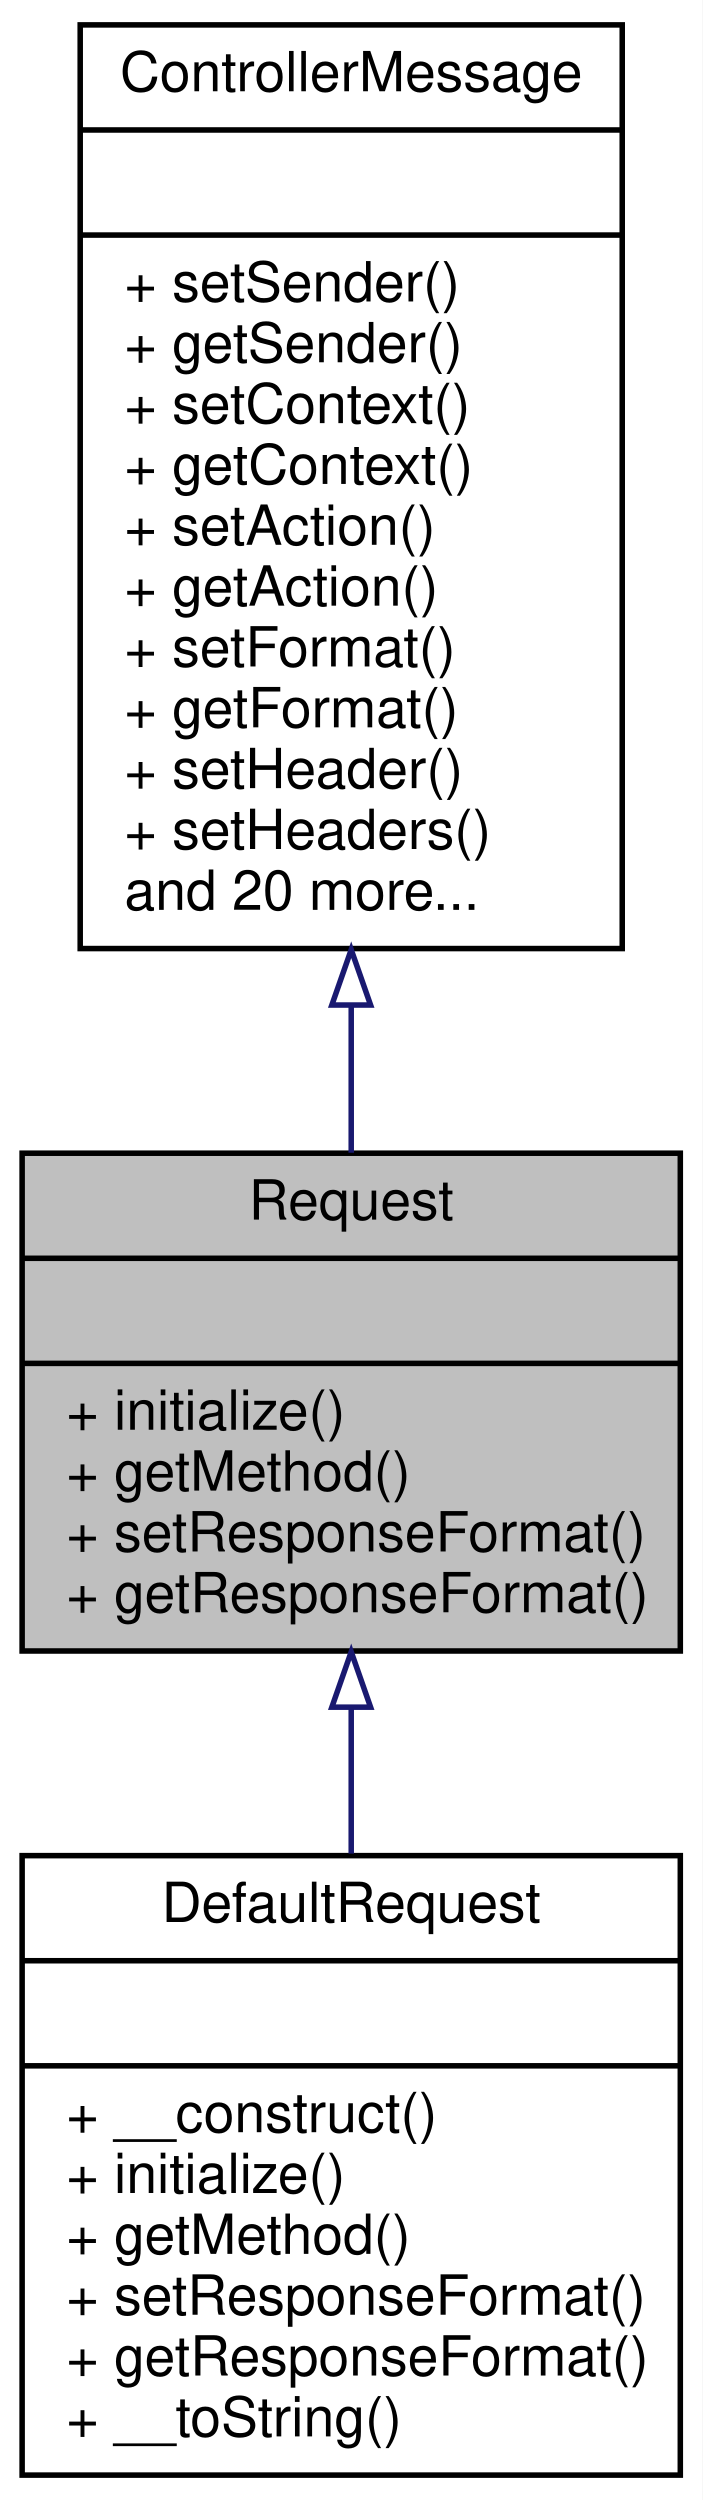
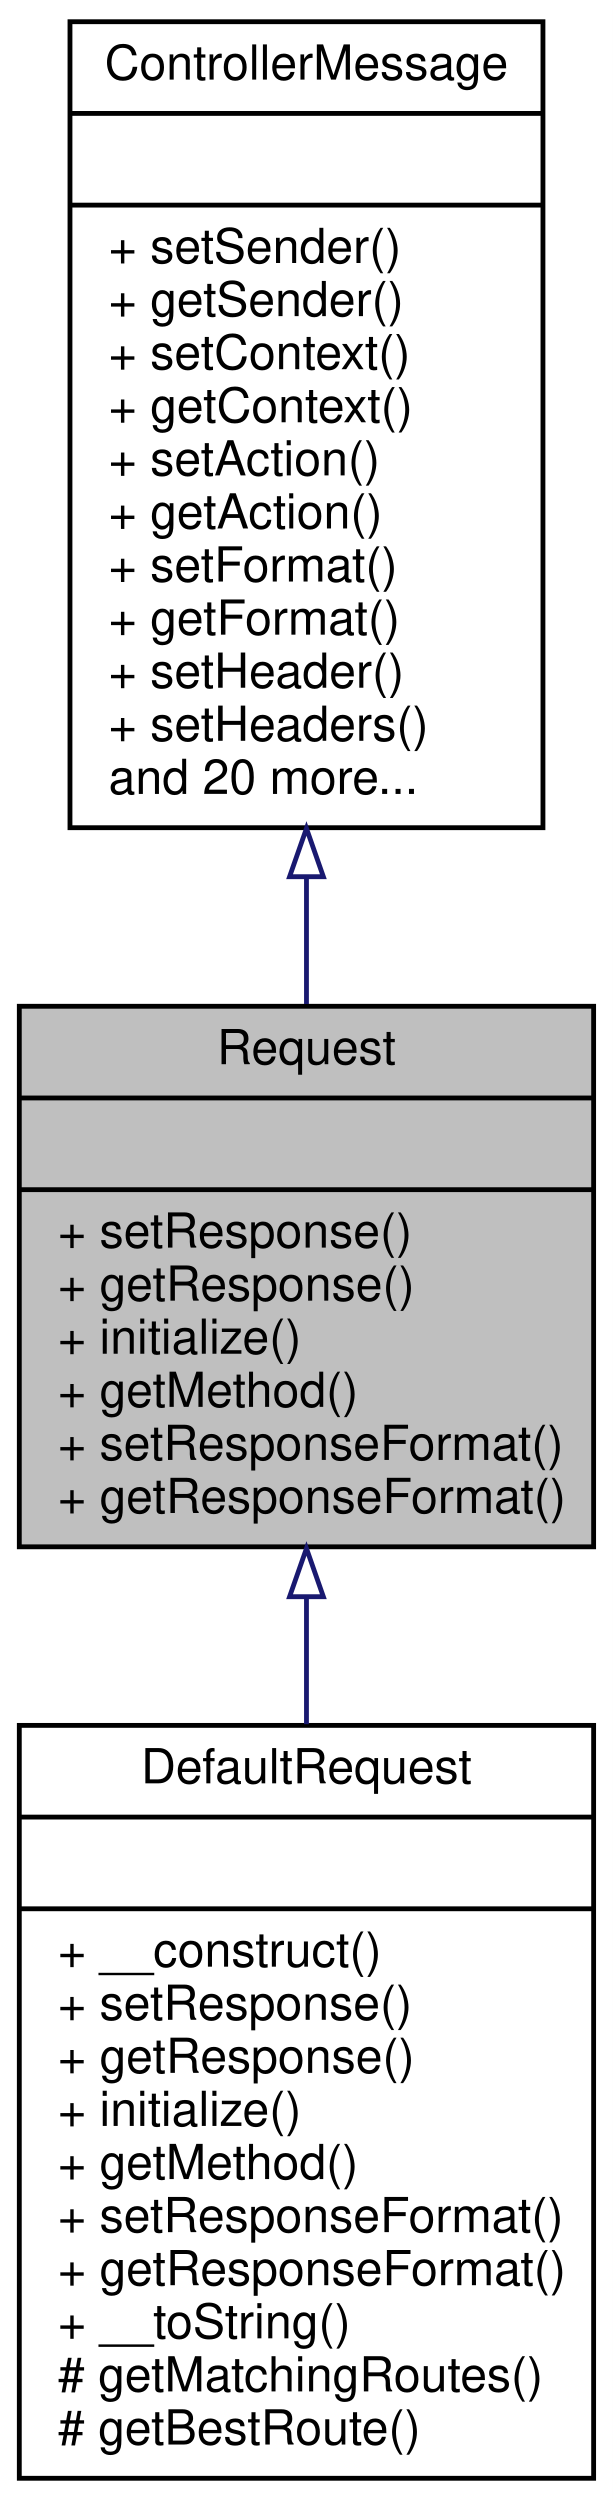
- <svg xmlns="http://www.w3.org/2000/svg" xmlns:xlink="http://www.w3.org/1999/xlink" width="127pt" height="452pt" viewBox="0.00 0.00 127.00 452.00">
-   <g id="graph0" class="graph" transform="scale(1 1) rotate(0) translate(4 448)">
-     <polygon fill="white" stroke="none" points="-4,4 -4,-448 123,-448 123,4 -4,4" />
+ <svg xmlns="http://www.w3.org/2000/svg" xmlns:xlink="http://www.w3.org/1999/xlink" width="127pt" height="518pt" viewBox="0.00 0.00 127.00 518.00">
+   <g id="graph0" class="graph" transform="scale(1 1) rotate(0) translate(4 514)">
+     <polygon fill="white" stroke="none" points="-4,4 -4,-514 123,-514 123,4 -4,4" />
    <g id="node1" class="node">
-       <polygon fill="#bfbfbf" stroke="black" points="0,-149.5 0,-239.5 119,-239.5 119,-149.5 0,-149.5" />
-       <text text-anchor="middle" x="59.5" y="-227.5" font-family="Helvetica,sans-Serif" font-size="10.00">Request</text>
-       <polyline fill="none" stroke="black" points="0,-220.5 119,-220.5 " />
-       <text text-anchor="middle" x="59.5" y="-208.5" font-family="Helvetica,sans-Serif" font-size="10.00"> </text>
-       <polyline fill="none" stroke="black" points="0,-201.5 119,-201.5 " />
-       <text text-anchor="start" x="8" y="-189.5" font-family="Helvetica,sans-Serif" font-size="10.00">+ initialize()</text>
-       <text text-anchor="start" x="8" y="-178.5" font-family="Helvetica,sans-Serif" font-size="10.00">+ getMethod()</text>
-       <text text-anchor="start" x="8" y="-167.5" font-family="Helvetica,sans-Serif" font-size="10.00">+ setResponseFormat()</text>
-       <text text-anchor="start" x="8" y="-156.5" font-family="Helvetica,sans-Serif" font-size="10.00">+ getResponseFormat()</text>
+       <polygon fill="#bfbfbf" stroke="black" points="0,-193.5 0,-305.5 119,-305.5 119,-193.5 0,-193.5" />
+       <text text-anchor="middle" x="59.5" y="-293.5" font-family="Helvetica,sans-Serif" font-size="10.00">Request</text>
+       <polyline fill="none" stroke="black" points="0,-286.5 119,-286.5 " />
+       <text text-anchor="middle" x="59.5" y="-274.5" font-family="Helvetica,sans-Serif" font-size="10.00"> </text>
+       <polyline fill="none" stroke="black" points="0,-267.5 119,-267.5 " />
+       <text text-anchor="start" x="8" y="-255.5" font-family="Helvetica,sans-Serif" font-size="10.00">+ setResponse()</text>
+       <text text-anchor="start" x="8" y="-244.5" font-family="Helvetica,sans-Serif" font-size="10.00">+ getResponse()</text>
+       <text text-anchor="start" x="8" y="-233.5" font-family="Helvetica,sans-Serif" font-size="10.00">+ initialize()</text>
+       <text text-anchor="start" x="8" y="-222.5" font-family="Helvetica,sans-Serif" font-size="10.00">+ getMethod()</text>
+       <text text-anchor="start" x="8" y="-211.5" font-family="Helvetica,sans-Serif" font-size="10.00">+ setResponseFormat()</text>
+       <text text-anchor="start" x="8" y="-200.5" font-family="Helvetica,sans-Serif" font-size="10.00">+ getResponseFormat()</text>
    </g>
    <g id="node3" class="node">
      <g id="a_node3">
        <a xlink:href="classwcmf_1_1lib_1_1presentation_1_1impl_1_1_default_request.html" target="_top" xlink:title="Default Request implementation. ">
-           <polygon fill="white" stroke="black" points="0,-0.5 0,-112.5 119,-112.5 119,-0.5 0,-0.5" />
-           <text text-anchor="middle" x="59.5" y="-100.5" font-family="Helvetica,sans-Serif" font-size="10.00">DefaultRequest</text>
-           <polyline fill="none" stroke="black" points="0,-93.5 119,-93.5 " />
-           <text text-anchor="middle" x="59.5" y="-81.5" font-family="Helvetica,sans-Serif" font-size="10.00"> </text>
-           <polyline fill="none" stroke="black" points="0,-74.5 119,-74.5 " />
-           <text text-anchor="start" x="8" y="-62.5" font-family="Helvetica,sans-Serif" font-size="10.00">+ __construct()</text>
-           <text text-anchor="start" x="8" y="-51.5" font-family="Helvetica,sans-Serif" font-size="10.00">+ initialize()</text>
-           <text text-anchor="start" x="8" y="-40.5" font-family="Helvetica,sans-Serif" font-size="10.00">+ getMethod()</text>
-           <text text-anchor="start" x="8" y="-29.5" font-family="Helvetica,sans-Serif" font-size="10.00">+ setResponseFormat()</text>
-           <text text-anchor="start" x="8" y="-18.5" font-family="Helvetica,sans-Serif" font-size="10.00">+ getResponseFormat()</text>
-           <text text-anchor="start" x="8" y="-7.5" font-family="Helvetica,sans-Serif" font-size="10.00">+ __toString()</text>
+           <polygon fill="white" stroke="black" points="0,-0.5 0,-156.5 119,-156.5 119,-0.5 0,-0.5" />
+           <text text-anchor="middle" x="59.5" y="-144.5" font-family="Helvetica,sans-Serif" font-size="10.00">DefaultRequest</text>
+           <polyline fill="none" stroke="black" points="0,-137.5 119,-137.5 " />
+           <text text-anchor="middle" x="59.5" y="-125.5" font-family="Helvetica,sans-Serif" font-size="10.00"> </text>
+           <polyline fill="none" stroke="black" points="0,-118.5 119,-118.5 " />
+           <text text-anchor="start" x="8" y="-106.5" font-family="Helvetica,sans-Serif" font-size="10.00">+ __construct()</text>
+           <text text-anchor="start" x="8" y="-95.5" font-family="Helvetica,sans-Serif" font-size="10.00">+ setResponse()</text>
+           <text text-anchor="start" x="8" y="-84.5" font-family="Helvetica,sans-Serif" font-size="10.00">+ getResponse()</text>
+           <text text-anchor="start" x="8" y="-73.5" font-family="Helvetica,sans-Serif" font-size="10.00">+ initialize()</text>
+           <text text-anchor="start" x="8" y="-62.5" font-family="Helvetica,sans-Serif" font-size="10.00">+ getMethod()</text>
+           <text text-anchor="start" x="8" y="-51.5" font-family="Helvetica,sans-Serif" font-size="10.00">+ setResponseFormat()</text>
+           <text text-anchor="start" x="8" y="-40.5" font-family="Helvetica,sans-Serif" font-size="10.00">+ getResponseFormat()</text>
+           <text text-anchor="start" x="8" y="-29.5" font-family="Helvetica,sans-Serif" font-size="10.00">+ __toString()</text>
+           <text text-anchor="start" x="8" y="-18.5" font-family="Helvetica,sans-Serif" font-size="10.00"># getMatchingRoutes()</text>
+           <text text-anchor="start" x="8" y="-7.5" font-family="Helvetica,sans-Serif" font-size="10.00"># getBestRoute()</text>
        </a>
      </g>
    </g>
    <g id="edge2" class="edge">
-       <path fill="none" stroke="midnightblue" d="M59.5,-139.312C59.5,-130.611 59.5,-121.595 59.5,-112.867" />
-       <polygon fill="none" stroke="midnightblue" points="56,-139.345 59.5,-149.345 63,-139.345 56,-139.345" />
+       <path fill="none" stroke="midnightblue" d="M59.5,-183.158C59.5,-174.505 59.5,-165.569 59.5,-156.74" />
+       <polygon fill="none" stroke="midnightblue" points="56,-183.163 59.5,-193.163 63,-183.163 56,-183.163" />
    </g>
    <g id="node2" class="node">
      <g id="a_node2">
        <a xlink:href="interfacewcmf_1_1lib_1_1presentation_1_1_controller_message.html" target="_top" xlink:title="Messages are sent between Controllers and are used to transfer data between them. ...">
-           <polygon fill="white" stroke="black" points="10.5,-276.5 10.5,-443.5 108.5,-443.5 108.5,-276.5 10.5,-276.5" />
-           <text text-anchor="middle" x="59.5" y="-431.5" font-family="Helvetica,sans-Serif" font-size="10.00">ControllerMessage</text>
-           <polyline fill="none" stroke="black" points="10.5,-424.5 108.5,-424.5 " />
-           <text text-anchor="middle" x="59.5" y="-412.5" font-family="Helvetica,sans-Serif" font-size="10.00"> </text>
-           <polyline fill="none" stroke="black" points="10.5,-405.5 108.5,-405.5 " />
-           <text text-anchor="start" x="18.5" y="-393.5" font-family="Helvetica,sans-Serif" font-size="10.00">+ setSender()</text>
-           <text text-anchor="start" x="18.5" y="-382.5" font-family="Helvetica,sans-Serif" font-size="10.00">+ getSender()</text>
-           <text text-anchor="start" x="18.5" y="-371.5" font-family="Helvetica,sans-Serif" font-size="10.00">+ setContext()</text>
-           <text text-anchor="start" x="18.5" y="-360.5" font-family="Helvetica,sans-Serif" font-size="10.00">+ getContext()</text>
-           <text text-anchor="start" x="18.5" y="-349.5" font-family="Helvetica,sans-Serif" font-size="10.00">+ setAction()</text>
-           <text text-anchor="start" x="18.5" y="-338.5" font-family="Helvetica,sans-Serif" font-size="10.00">+ getAction()</text>
-           <text text-anchor="start" x="18.5" y="-327.5" font-family="Helvetica,sans-Serif" font-size="10.00">+ setFormat()</text>
-           <text text-anchor="start" x="18.5" y="-316.5" font-family="Helvetica,sans-Serif" font-size="10.00">+ getFormat()</text>
-           <text text-anchor="start" x="18.5" y="-305.5" font-family="Helvetica,sans-Serif" font-size="10.00">+ setHeader()</text>
-           <text text-anchor="start" x="18.5" y="-294.5" font-family="Helvetica,sans-Serif" font-size="10.00">+ setHeaders()</text>
-           <text text-anchor="start" x="18.5" y="-283.5" font-family="Helvetica,sans-Serif" font-size="10.00">and 20 more...</text>
+           <polygon fill="white" stroke="black" points="10.5,-342.5 10.5,-509.5 108.5,-509.5 108.5,-342.5 10.5,-342.5" />
+           <text text-anchor="middle" x="59.5" y="-497.5" font-family="Helvetica,sans-Serif" font-size="10.00">ControllerMessage</text>
+           <polyline fill="none" stroke="black" points="10.5,-490.5 108.5,-490.5 " />
+           <text text-anchor="middle" x="59.5" y="-478.5" font-family="Helvetica,sans-Serif" font-size="10.00"> </text>
+           <polyline fill="none" stroke="black" points="10.5,-471.5 108.5,-471.5 " />
+           <text text-anchor="start" x="18.5" y="-459.5" font-family="Helvetica,sans-Serif" font-size="10.00">+ setSender()</text>
+           <text text-anchor="start" x="18.5" y="-448.5" font-family="Helvetica,sans-Serif" font-size="10.00">+ getSender()</text>
+           <text text-anchor="start" x="18.5" y="-437.5" font-family="Helvetica,sans-Serif" font-size="10.00">+ setContext()</text>
+           <text text-anchor="start" x="18.5" y="-426.5" font-family="Helvetica,sans-Serif" font-size="10.00">+ getContext()</text>
+           <text text-anchor="start" x="18.5" y="-415.5" font-family="Helvetica,sans-Serif" font-size="10.00">+ setAction()</text>
+           <text text-anchor="start" x="18.5" y="-404.5" font-family="Helvetica,sans-Serif" font-size="10.00">+ getAction()</text>
+           <text text-anchor="start" x="18.5" y="-393.5" font-family="Helvetica,sans-Serif" font-size="10.00">+ setFormat()</text>
+           <text text-anchor="start" x="18.5" y="-382.5" font-family="Helvetica,sans-Serif" font-size="10.00">+ getFormat()</text>
+           <text text-anchor="start" x="18.5" y="-371.5" font-family="Helvetica,sans-Serif" font-size="10.00">+ setHeader()</text>
+           <text text-anchor="start" x="18.5" y="-360.5" font-family="Helvetica,sans-Serif" font-size="10.00">+ setHeaders()</text>
+           <text text-anchor="start" x="18.5" y="-349.5" font-family="Helvetica,sans-Serif" font-size="10.00">and 20 more...</text>
        </a>
      </g>
    </g>
    <g id="edge1" class="edge">
-       <path fill="none" stroke="midnightblue" d="M59.5,-266.223C59.5,-256.991 59.5,-247.951 59.5,-239.584" />
-       <polygon fill="none" stroke="midnightblue" points="56,-266.292 59.5,-276.292 63,-266.292 56,-266.292" />
+       <path fill="none" stroke="midnightblue" d="M59.5,-332.225C59.5,-323.269 59.5,-314.392 59.5,-305.971" />
+       <polygon fill="none" stroke="midnightblue" points="56,-332.349 59.5,-342.349 63,-332.349 56,-332.349" />
    </g>
  </g>
</svg>
